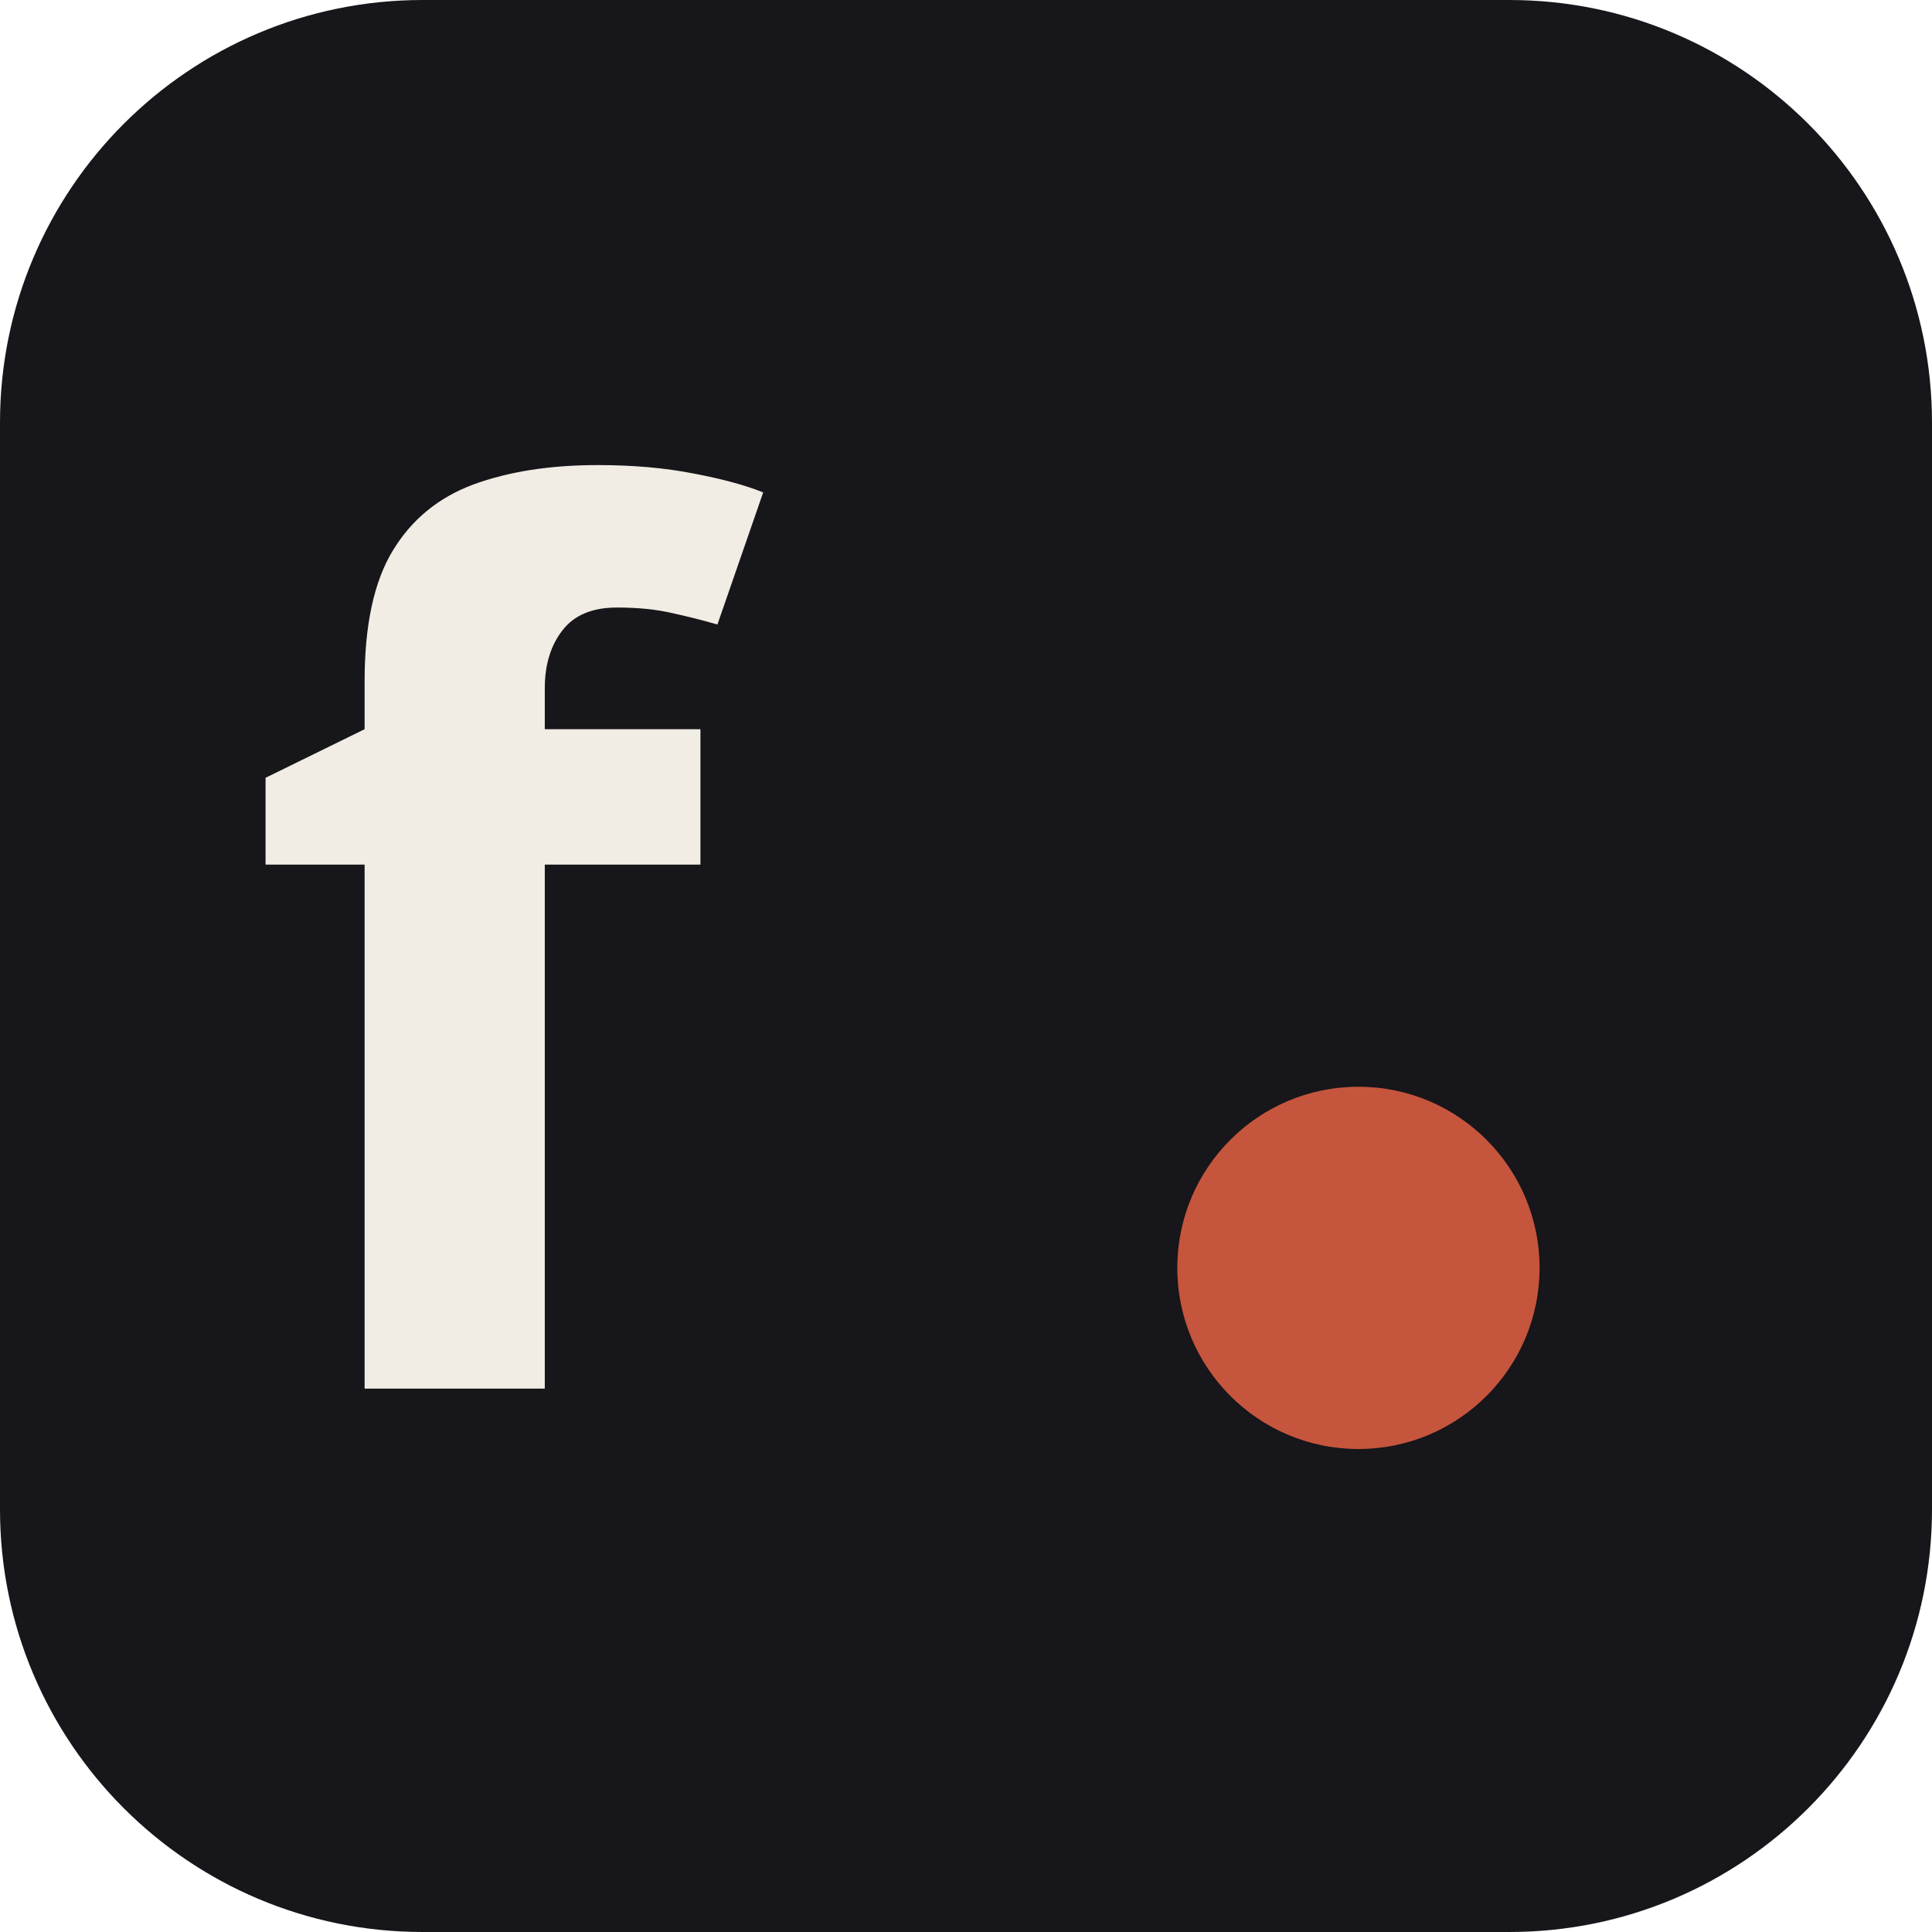
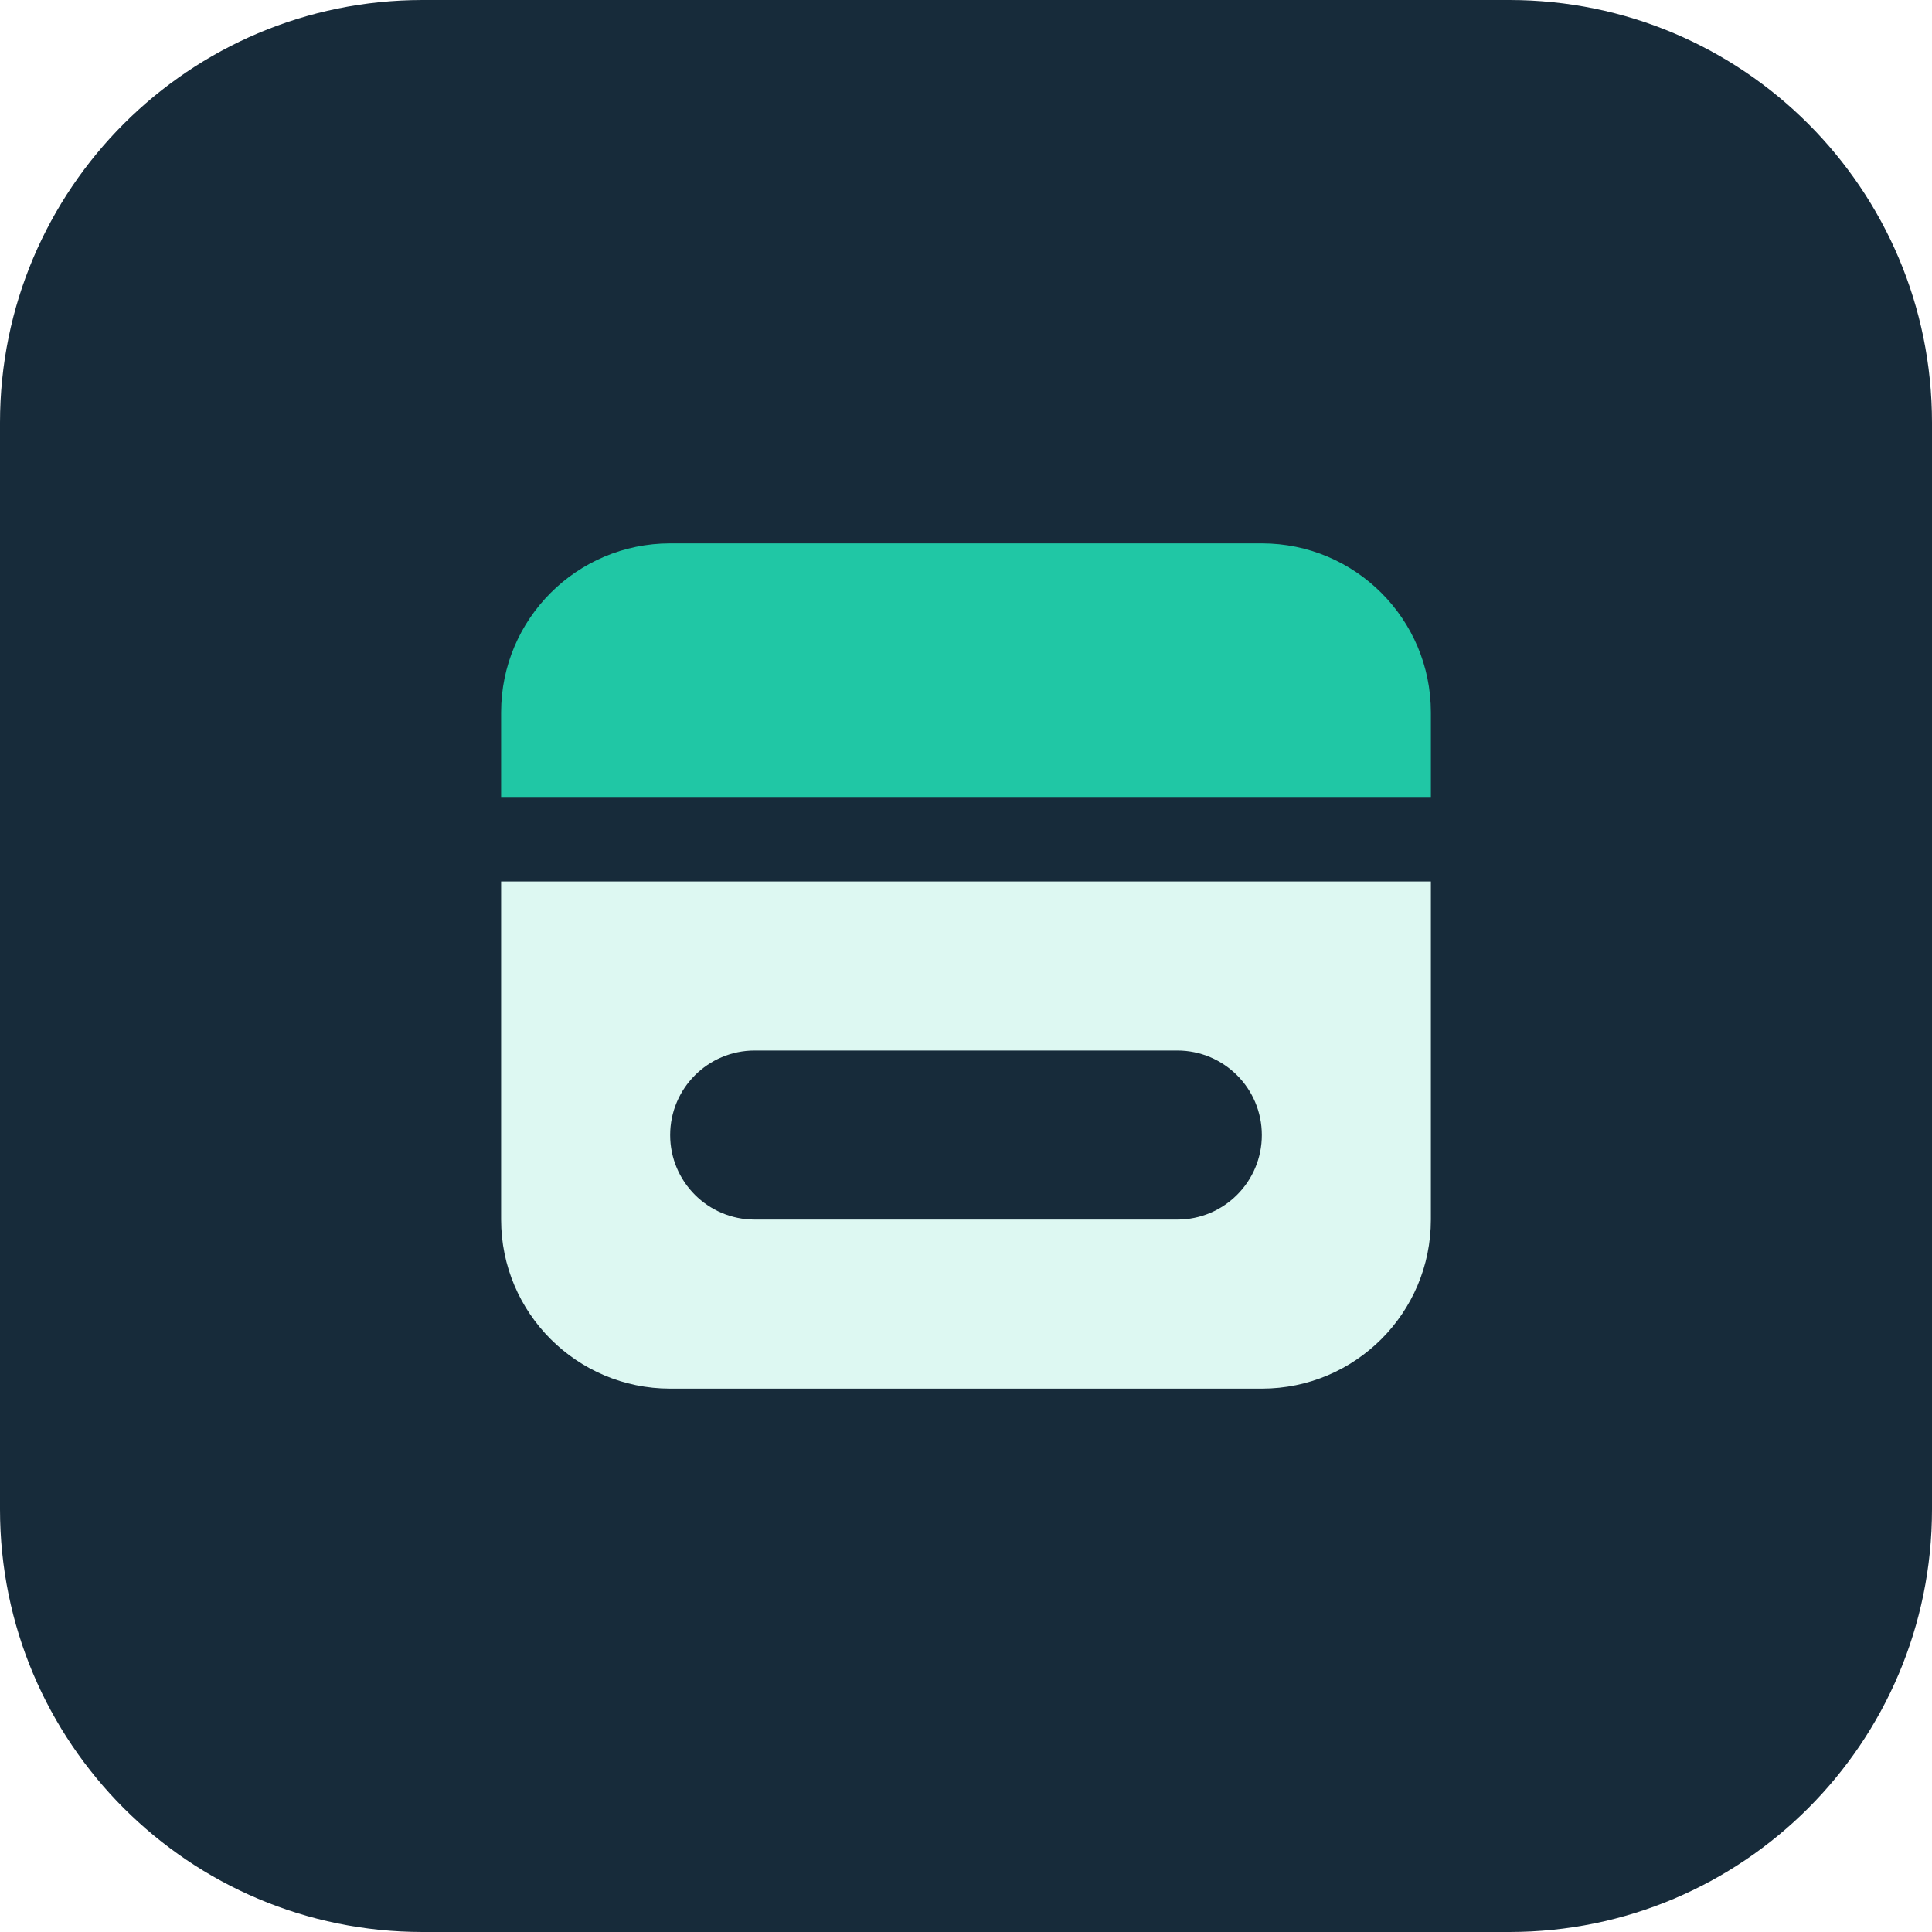
<svg xmlns="http://www.w3.org/2000/svg" viewBox="0 0 64 64">
-   <rect width="64" height="64" rx="14" fill="#17161A" />
-   <text x="8" y="46" font-family="'Schibsted Grotesk','Segoe UI',system-ui,sans-serif" font-weight="800" font-size="40" letter-spacing="-2" fill="#F2EDE4">f</text>
-   <circle cx="45" cy="42" r="6" fill="#C6553D" />
+   <rect width="64" height="64" rx="14" fill="#172B3A" />
+   <g transform="translate(9.6 9.6) scale(0.7)">
+     <path d="M18 12h28a8 8 0 0 1 8 8v4H10v-4a8 8 0 0 1 8-8z" fill="#20C7A5" />
+     <path d="M10 28h44v16a8 8 0 0 1-8 8H18a8 8 0 0 1-8-8V28z" fill="#DDF8F2" />
+     <rect x="18" y="36" width="28" height="8" rx="4" fill="#172B3A" />
+   </g>
</svg>
